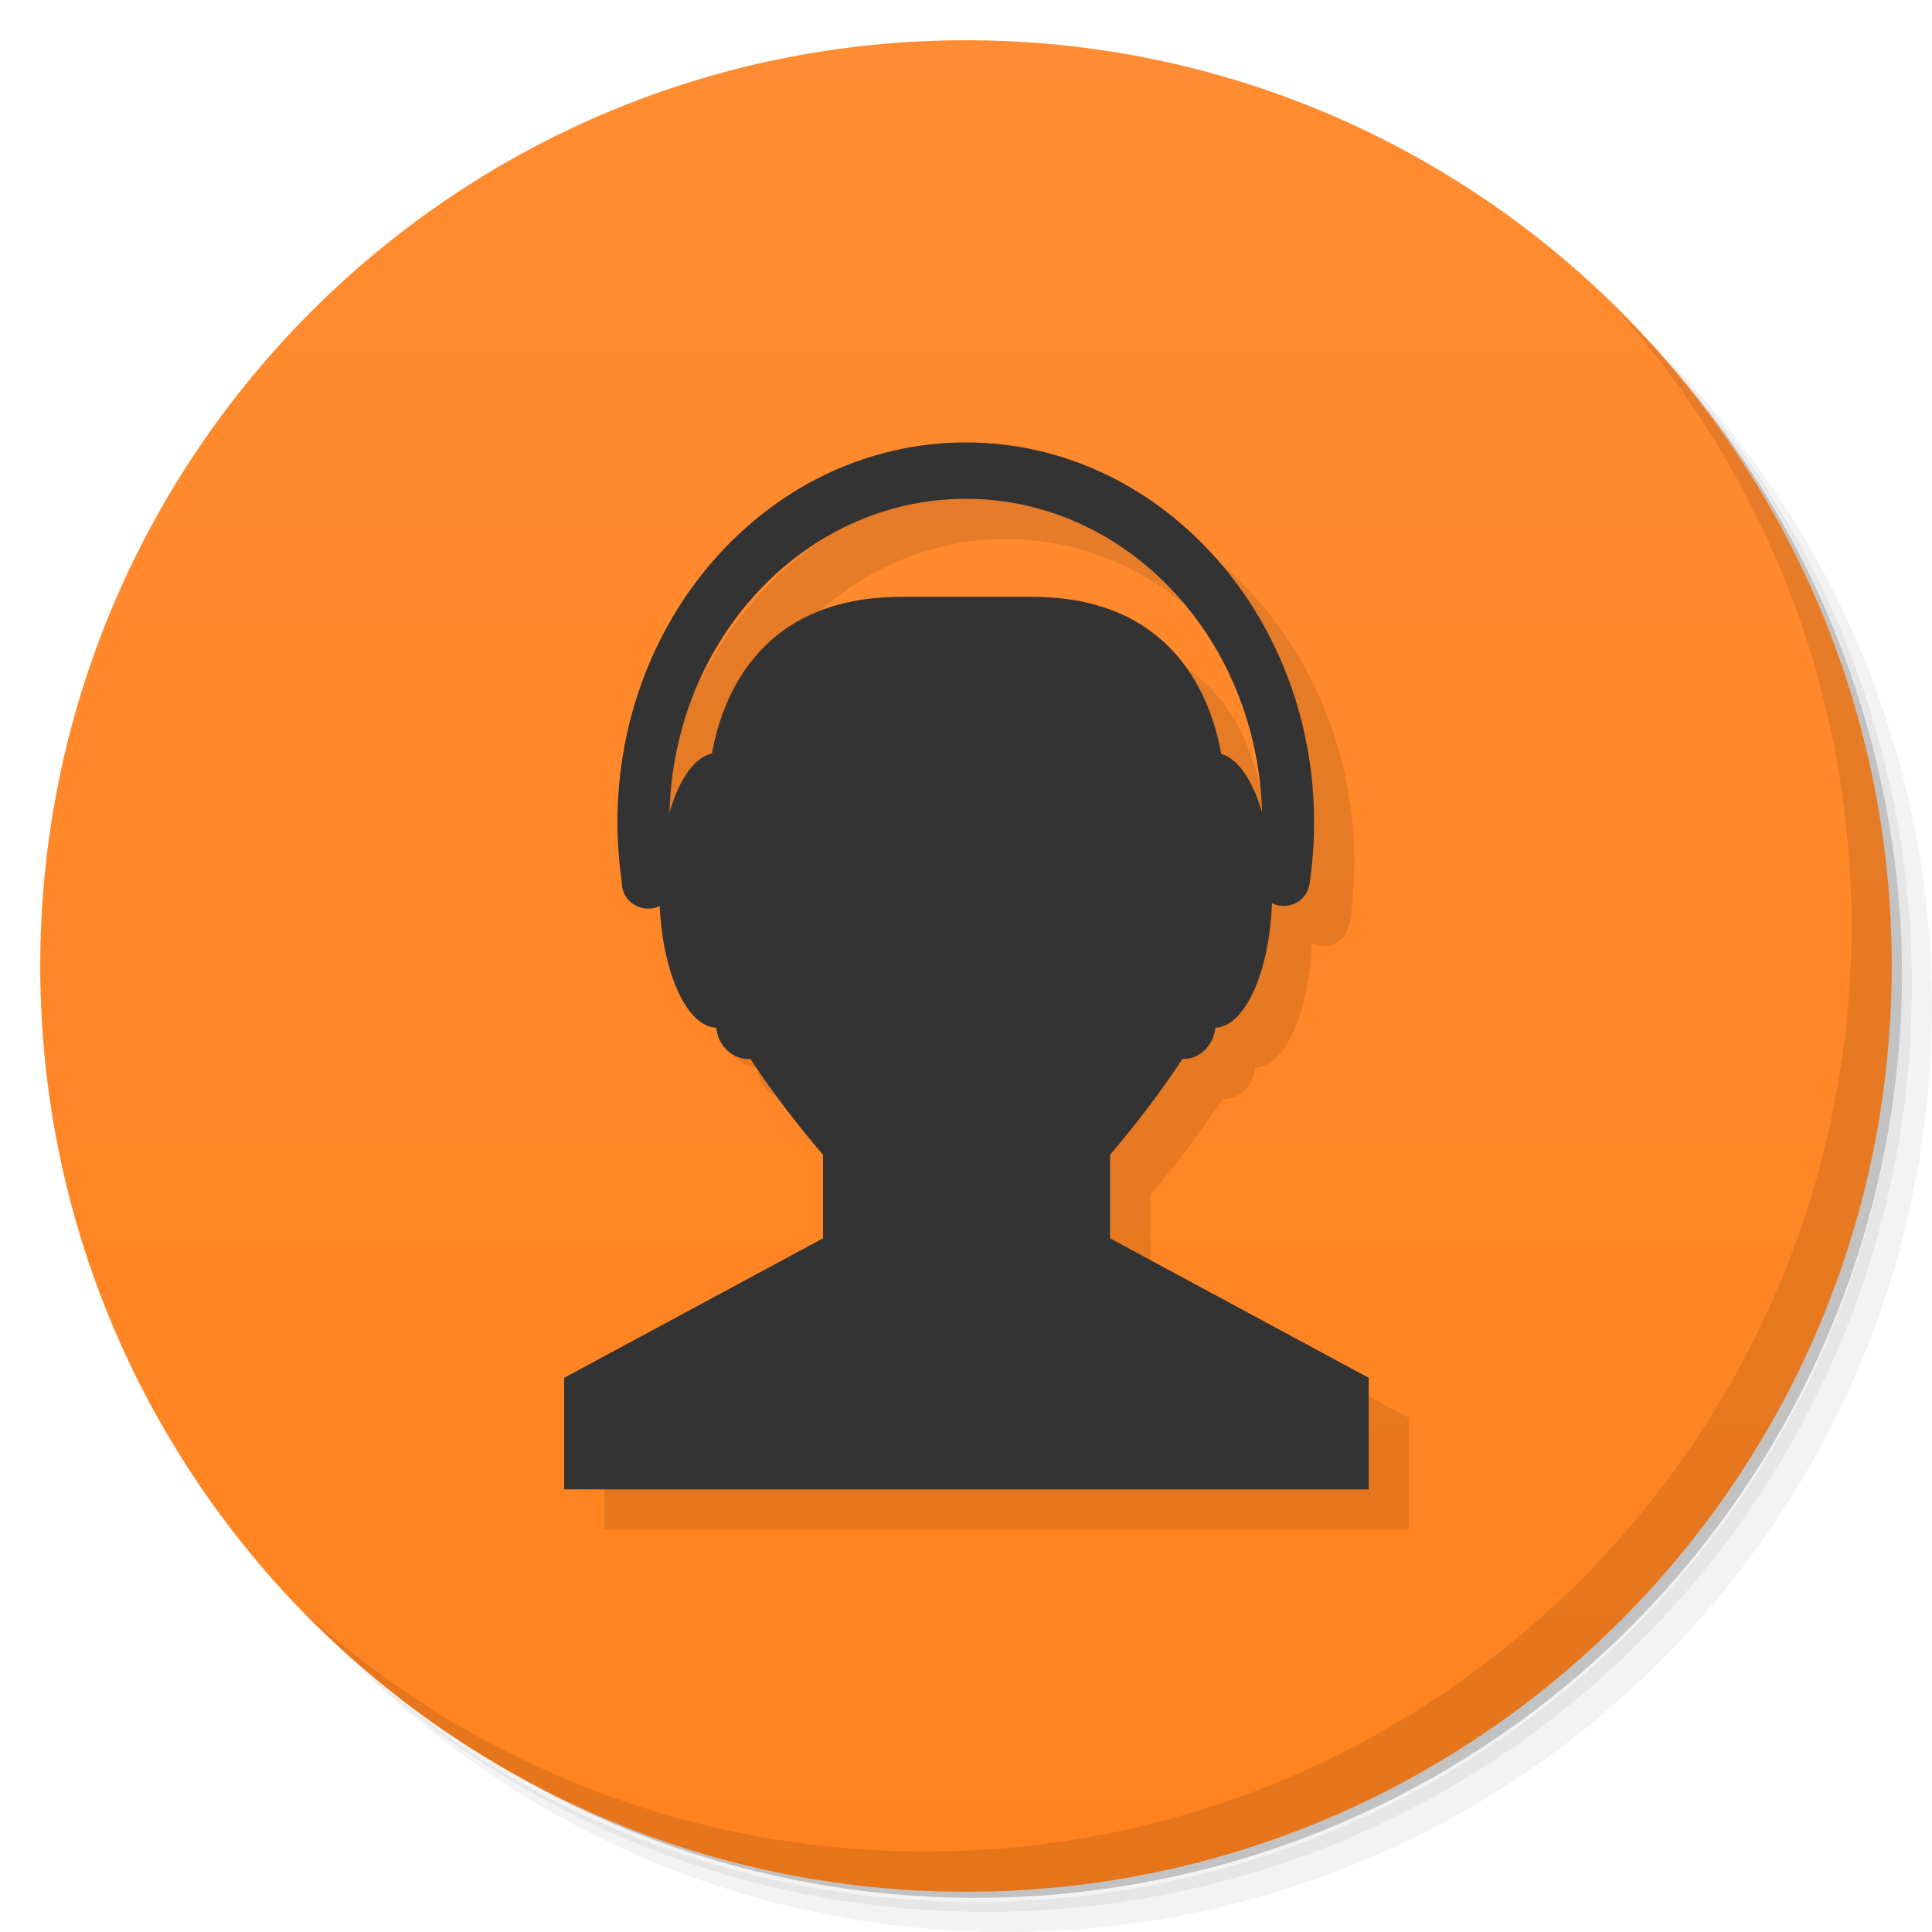
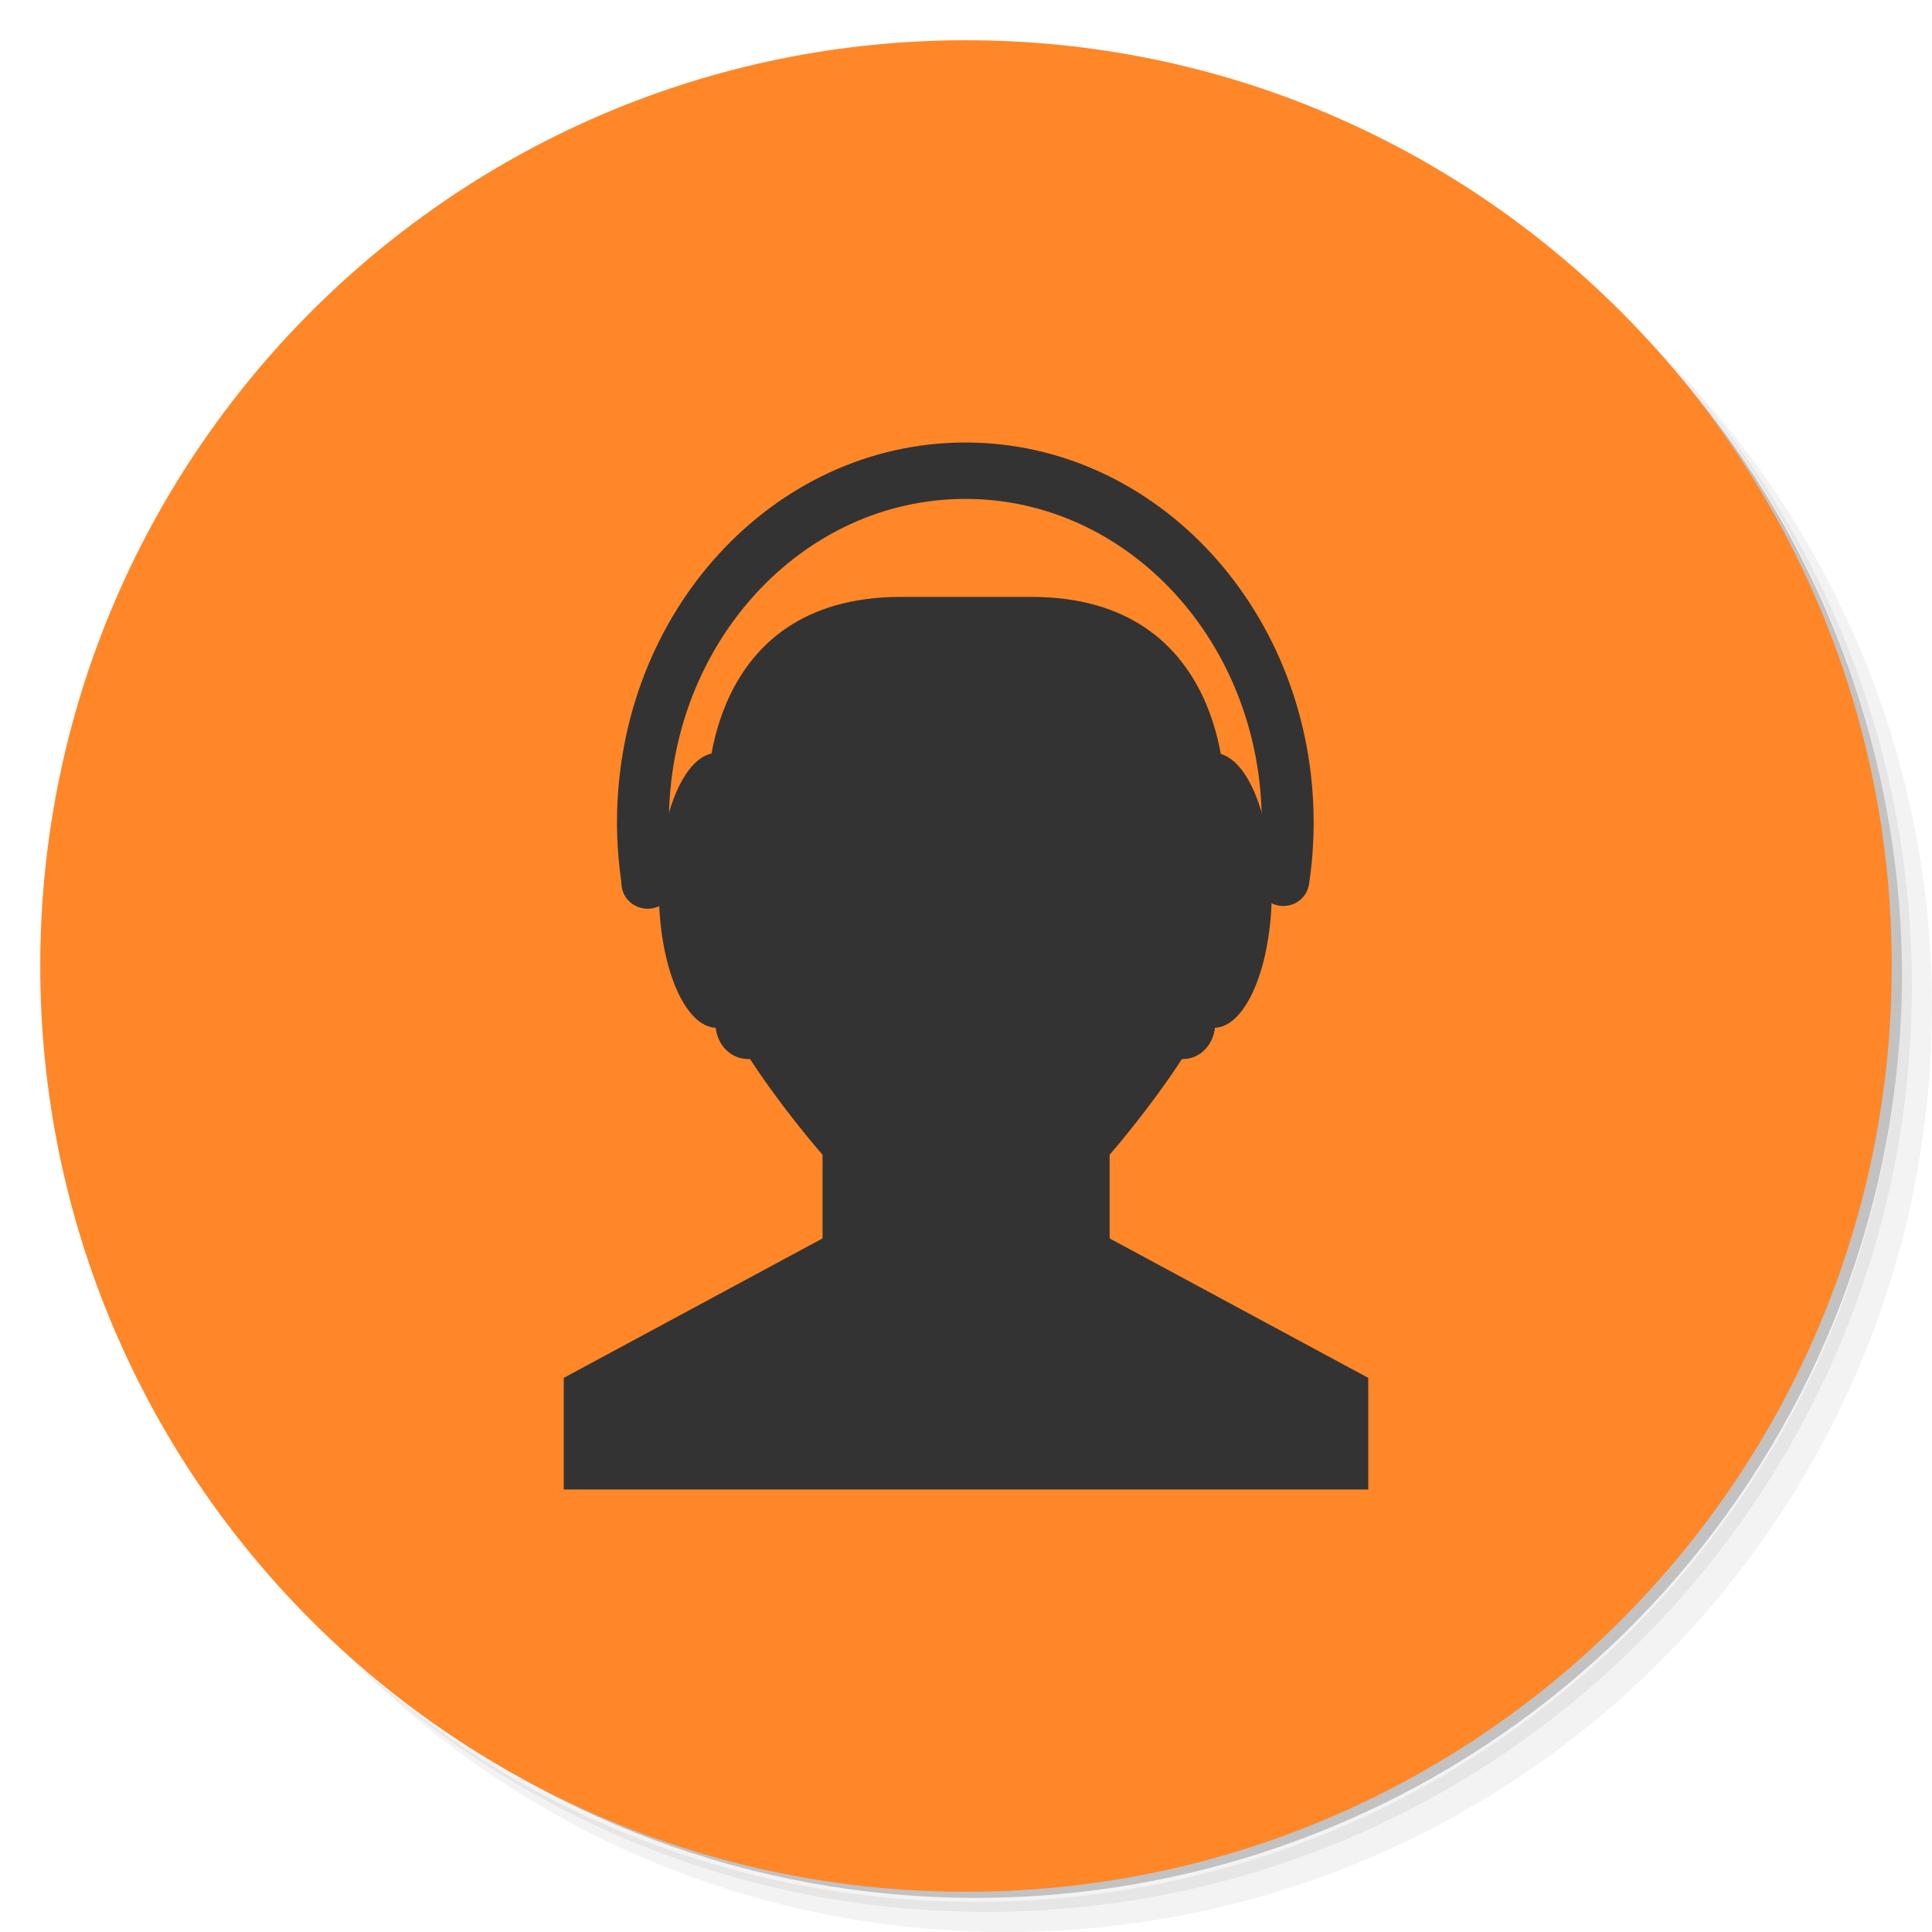
- <svg xmlns="http://www.w3.org/2000/svg" viewBox="0 0 48 48">
-   <defs>
+ <svg xmlns="http://www.w3.org/2000/svg" viewBox="0 0 48 48" id="svg2" version="1.1">
+   <defs id="defs4">
    <linearGradient id="linearGradient3764" x1="1" x2="47" gradientUnits="userSpaceOnUse" gradientTransform="matrix(0,-1,1,0,-1.5e-6,48)">
-       <stop style="stop-color:#ff821d;stop-opacity:1" />
-       <stop offset="1" style="stop-color:#ff8c32;stop-opacity:1" />
+       <stop style="stop-color:#ff821d;stop-opacity:1" id="stop7" />
+       <stop offset="1" style="stop-color:#ff8c32;stop-opacity:1" id="stop9" />
    </linearGradient>
  </defs>
-   <g>
-     <path d="m 36.31 5 c 5.859 4.062 9.688 10.831 9.688 18.5 c 0 12.426 -10.07 22.5 -22.5 22.5 c -7.669 0 -14.438 -3.828 -18.5 -9.688 c 1.037 1.822 2.306 3.499 3.781 4.969 c 4.085 3.712 9.514 5.969 15.469 5.969 c 12.703 0 23 -10.298 23 -23 c 0 -5.954 -2.256 -11.384 -5.969 -15.469 c -1.469 -1.475 -3.147 -2.744 -4.969 -3.781 z m 4.969 3.781 c 3.854 4.113 6.219 9.637 6.219 15.719 c 0 12.703 -10.297 23 -23 23 c -6.081 0 -11.606 -2.364 -15.719 -6.219 c 4.16 4.144 9.883 6.719 16.219 6.719 c 12.703 0 23 -10.298 23 -23 c 0 -6.335 -2.575 -12.06 -6.719 -16.219 z" style="opacity:0.05" />
-     <path d="m 41.28 8.781 c 3.712 4.085 5.969 9.514 5.969 15.469 c 0 12.703 -10.297 23 -23 23 c -5.954 0 -11.384 -2.256 -15.469 -5.969 c 4.113 3.854 9.637 6.219 15.719 6.219 c 12.703 0 23 -10.298 23 -23 c 0 -6.081 -2.364 -11.606 -6.219 -15.719 z" style="opacity:0.1" />
-     <path d="m 31.25 2.375 c 8.615 3.154 14.75 11.417 14.75 21.13 c 0 12.426 -10.07 22.5 -22.5 22.5 c -9.708 0 -17.971 -6.135 -21.12 -14.75 a 23 23 0 0 0 44.875 -7 a 23 23 0 0 0 -16 -21.875 z" style="opacity:0.2" />
+   <g id="g11">
+     <path d="m 36.31 5 c 5.859 4.062 9.688 10.831 9.688 18.5 c 0 12.426 -10.07 22.5 -22.5 22.5 c -7.669 0 -14.438 -3.828 -18.5 -9.688 c 1.037 1.822 2.306 3.499 3.781 4.969 c 4.085 3.712 9.514 5.969 15.469 5.969 c 12.703 0 23 -10.298 23 -23 c 0 -5.954 -2.256 -11.384 -5.969 -15.469 c -1.469 -1.475 -3.147 -2.744 -4.969 -3.781 z m 4.969 3.781 c 3.854 4.113 6.219 9.637 6.219 15.719 c 0 12.703 -10.297 23 -23 23 c -6.081 0 -11.606 -2.364 -15.719 -6.219 c 4.16 4.144 9.883 6.719 16.219 6.719 c 12.703 0 23 -10.298 23 -23 c 0 -6.335 -2.575 -12.06 -6.719 -16.219 z" style="opacity:0.05" id="path13" />
+     <path d="m 41.28 8.781 c 3.712 4.085 5.969 9.514 5.969 15.469 c 0 12.703 -10.297 23 -23 23 c -5.954 0 -11.384 -2.256 -15.469 -5.969 c 4.113 3.854 9.637 6.219 15.719 6.219 c 12.703 0 23 -10.298 23 -23 c 0 -6.081 -2.364 -11.606 -6.219 -15.719 z" style="opacity:0.1" id="path15" />
+     <path d="m 31.25 2.375 c 8.615 3.154 14.75 11.417 14.75 21.13 c 0 12.426 -10.07 22.5 -22.5 22.5 c -9.708 0 -17.971 -6.135 -21.12 -14.75 a 23 23 0 0 0 44.875 -7 a 23 23 0 0 0 -16 -21.875 z" style="opacity:0.2" id="path17" />
  </g>
-   <g>
-     <path d="m 24 1 c 12.703 0 23 10.297 23 23 c 0 12.703 -10.297 23 -23 23 -12.703 0 -23 -10.297 -23 -23 0 -12.703 10.297 -23 23 -23 z" style="fill:url(#linearGradient3764);fill-opacity:1" />
+   <g id="g19" style="fill:#ff8727;fill-opacity:1">
+     <path d="m 24 1 c 12.703 0 23 10.297 23 23 c 0 12.703 -10.297 23 -23 23 -12.703 0 -23 -10.297 -23 -23 0 -12.703 10.297 -23 23 -23 z" style="fill:#ff8727;fill-opacity:1" id="path21" />
  </g>
-   <g>
-     <g>
-       <g transform="translate(1,1)">
-         <g style="opacity:0.1">
-           <g>
-             <path d="m 24.996 11.992 c -4.781 0 -8.656 4.227 -8.656 9.441 c 0 0.507 0.041 1.01 0.111 1.492 c 0 0.004 -0.002 0.008 -0.002 0.012 c 0 0.012 0.007 0.023 0.008 0.035 c 0.02 0.335 0.298 0.602 0.645 0.602 c 0.108 0 0.205 -0.031 0.295 -0.076 c 0.08 1.694 0.673 3.01 1.408 3.03 c 0.043 0.433 0.372 0.779 0.781 0.779 l 0.066 0 c 0.813 1.25 1.795 2.379 1.795 2.379 l 0 2.078 l -6.43 3.465 l 0 2.773 l 19.988 0 l 0 -2.773 l -6.428 -3.465 l 0 -2.078 c 0 0 0.979 -1.129 1.791 -2.379 l 0.037 0 c 0.409 0 0.735 -0.346 0.777 -0.779 c 0.745 -0.019 1.346 -1.375 1.412 -3.104 c 0.09 0.048 0.19 0.082 0.299 0.082 c 0.323 0 0.573 -0.234 0.623 -0.535 l 0.014 0 c 0.078 -0.5 0.117 -1.016 0.117 -1.539 c 0 -5.215 -3.875 -9.441 -8.652 -9.441 z m 0 1.4 c 3.982 0 7.217 3.454 7.35 7.77 c -0.23 -0.775 -0.593 -1.3 -1.01 -1.416 c -0.245 -1.407 -1.166 -3.918 -4.699 -3.918 l -3.244 0 c -3.53 0 -4.453 2.5 -4.699 3.908 c -0.436 0.092 -0.816 0.629 -1.053 1.434 c 0.128 -4.315 3.367 -7.777 7.355 -7.777 z" transform="translate(-1,-1)" />
-           </g>
-         </g>
+   <g id="g35" transform="translate(-0.011,0.002)">
+     <g id="g37">
+       <g id="g39">
+         <path d="m 22.367,14.828 3.27,0 c 4.895,0 4.797,4.852 4.797,4.852 l 0,4.156 c 0,1.582 -2.855,4.852 -2.855,4.852 l 0,2.078 6.426,3.465 0,2.773 -19.988,0 0,-2.773 6.43,-3.465 0,-2.078 c 0,0 -2.867,-3.27 -2.852,-4.852 l 0,-4.156 c 0,0 -0.105,-4.852 4.797,-4.852 m -0.023,0" style="fill:#333333;fill-opacity:1;fill-rule:nonzero;stroke:none" id="path41" />
+         <path d="m 18.586,17.938 0.988,0 c 0.438,0 0.793,0.387 0.793,0.867 l 0,6.637 c 0,0.477 -0.355,0.867 -0.793,0.867 l -0.988,0 c -0.438,0 -0.797,-0.391 -0.797,-0.867 l 0,-6.637 c 0,-0.48 0.359,-0.867 0.797,-0.867 m 0,0" style="fill:#333333;fill-opacity:1;fill-rule:nonzero;stroke:none" id="path43" />
+         <path d="m 19.266,22.12 c 0,1.887 -0.648,3.414 -1.445,3.414 -0.797,0 -1.441,-1.527 -1.441,-3.414 0,-1.887 0.645,-3.414 1.441,-3.414 0.797,0 1.445,1.527 1.445,3.414 m 0,0" style="fill:#333333;fill-opacity:1;fill-rule:nonzero;stroke:none" id="path45" />
+         <path d="m 16.754,21.938 c 0,0.352 -0.293,0.637 -0.652,0.637 -0.359,0 -0.652,-0.285 -0.652,-0.637 0,-0.352 0.293,-0.637 0.652,-0.637 0.359,0 0.652,0.285 0.652,0.637 m 0,0" style="fill:#333333;fill-opacity:1;fill-rule:nonzero;stroke:none" id="path47" />
+         <path d="m 23.996,10.992 c -4.781,0 -8.656,4.227 -8.656,9.441 0,0.523 0.043,1.039 0.117,1.539 l 1.309,0 c -0.086,-0.496 -0.137,-1.012 -0.137,-1.539 0,-4.438 3.297,-8.04 7.367,-8.04 4.066,0 7.363,3.598 7.363,8.04 0,0.527 -0.047,1.043 -0.137,1.539 l 1.309,0 c 0.078,-0.5 0.117,-1.016 0.117,-1.539 0,-5.215 -3.875,-9.441 -8.652,-9.441 m 0,0" style="fill:#333333;fill-opacity:1;fill-rule:nonzero;stroke:none" id="path49" />
+         <path d="m 32.539,21.871 c 0,0.352 -0.285,0.637 -0.645,0.637 -0.355,0 -0.645,-0.285 -0.645,-0.637 0,-0.352 0.289,-0.637 0.645,-0.637 0.359,0 0.645,0.285 0.645,0.637 m 0,0" style="fill:#333333;fill-opacity:1;fill-rule:nonzero;stroke:none" id="path51" />
+         <path d="m 29.406,17.938 -0.988,0 c -0.441,0 -0.797,0.387 -0.797,0.867 l 0,6.637 c 0,0.477 0.355,0.867 0.797,0.867 l 0.988,0 c 0.438,0 0.793,-0.391 0.793,-0.867 l 0,-6.637 c 0,-0.48 -0.355,-0.867 -0.793,-0.867 m 0,0" style="fill:#333333;fill-opacity:1;fill-rule:nonzero;stroke:none" id="path53" />
+         <path d="m 28.727,22.12 c 0,1.887 0.645,3.414 1.441,3.414 0.797,0 1.441,-1.527 1.441,-3.414 0,-1.887 -0.645,-3.414 -1.441,-3.414 -0.797,0 -1.441,1.527 -1.441,3.414 m 0,0" style="fill:#333333;fill-opacity:1;fill-rule:nonzero;stroke:none" id="path55" />
      </g>
    </g>
  </g>
-   <g>
-     <g>
-       <g>
-         <path d="m 22.367 14.828 3.27 0 c 4.895 0 4.797 4.852 4.797 4.852 l 0 4.156 c 0 1.582 -2.855 4.852 -2.855 4.852 l 0 2.078 6.426 3.465 0 2.773 -19.988 0 0 -2.773 6.43 -3.465 0 -2.078 c 0 0 -2.867 -3.27 -2.852 -4.852 l 0 -4.156 c 0 0 -0.105 -4.852 4.797 -4.852 m -0.023 0" style="fill:#333;fill-opacity:1;stroke:none;fill-rule:nonzero" />
-         <path d="m 18.586 17.938 0.988 0 c 0.438 0 0.793 0.387 0.793 0.867 l 0 6.637 c 0 0.477 -0.355 0.867 -0.793 0.867 l -0.988 0 c -0.438 0 -0.797 -0.391 -0.797 -0.867 l 0 -6.637 c 0 -0.48 0.359 -0.867 0.797 -0.867 m 0 0" style="fill:#333;fill-opacity:1;stroke:none;fill-rule:nonzero" />
-         <path d="m 19.266 22.12 c 0 1.887 -0.648 3.414 -1.445 3.414 -0.797 0 -1.441 -1.527 -1.441 -3.414 0 -1.887 0.645 -3.414 1.441 -3.414 0.797 0 1.445 1.527 1.445 3.414 m 0 0" style="fill:#333;fill-opacity:1;stroke:none;fill-rule:nonzero" />
-         <path d="m 16.754 21.938 c 0 0.352 -0.293 0.637 -0.652 0.637 -0.359 0 -0.652 -0.285 -0.652 -0.637 0 -0.352 0.293 -0.637 0.652 -0.637 0.359 0 0.652 0.285 0.652 0.637 m 0 0" style="fill:#333;fill-opacity:1;stroke:none;fill-rule:nonzero" />
-         <path d="m 23.996 10.992 c -4.781 0 -8.656 4.227 -8.656 9.441 0 0.523 0.043 1.039 0.117 1.539 l 1.309 0 c -0.086 -0.496 -0.137 -1.012 -0.137 -1.539 0 -4.438 3.297 -8.04 7.367 -8.04 4.066 0 7.363 3.598 7.363 8.04 0 0.527 -0.047 1.043 -0.137 1.539 l 1.309 0 c 0.078 -0.5 0.117 -1.016 0.117 -1.539 0 -5.215 -3.875 -9.441 -8.652 -9.441 m 0 0" style="fill:#333;fill-opacity:1;stroke:none;fill-rule:nonzero" />
-         <path d="m 32.539 21.871 c 0 0.352 -0.285 0.637 -0.645 0.637 -0.355 0 -0.645 -0.285 -0.645 -0.637 0 -0.352 0.289 -0.637 0.645 -0.637 0.359 0 0.645 0.285 0.645 0.637 m 0 0" style="fill:#333;fill-opacity:1;stroke:none;fill-rule:nonzero" />
-         <path d="m 29.406 17.938 -0.988 0 c -0.441 0 -0.797 0.387 -0.797 0.867 l 0 6.637 c 0 0.477 0.355 0.867 0.797 0.867 l 0.988 0 c 0.438 0 0.793 -0.391 0.793 -0.867 l 0 -6.637 c 0 -0.48 -0.355 -0.867 -0.793 -0.867 m 0 0" style="fill:#333;fill-opacity:1;stroke:none;fill-rule:nonzero" />
-         <path d="m 28.727 22.12 c 0 1.887 0.645 3.414 1.441 3.414 0.797 0 1.441 -1.527 1.441 -3.414 0 -1.887 -0.645 -3.414 -1.441 -3.414 -0.797 0 -1.441 1.527 -1.441 3.414 m 0 0" style="fill:#333;fill-opacity:1;stroke:none;fill-rule:nonzero" />
-       </g>
-     </g>
-   </g>
-   <g>
-     <path d="m 40.03 7.531 c 3.712 4.084 5.969 9.514 5.969 15.469 0 12.703 -10.297 23 -23 23 c -5.954 0 -11.384 -2.256 -15.469 -5.969 4.178 4.291 10.01 6.969 16.469 6.969 c 12.703 0 23 -10.298 23 -23 0 -6.462 -2.677 -12.291 -6.969 -16.469 z" style="opacity:0.1" />
-   </g>
</svg>
